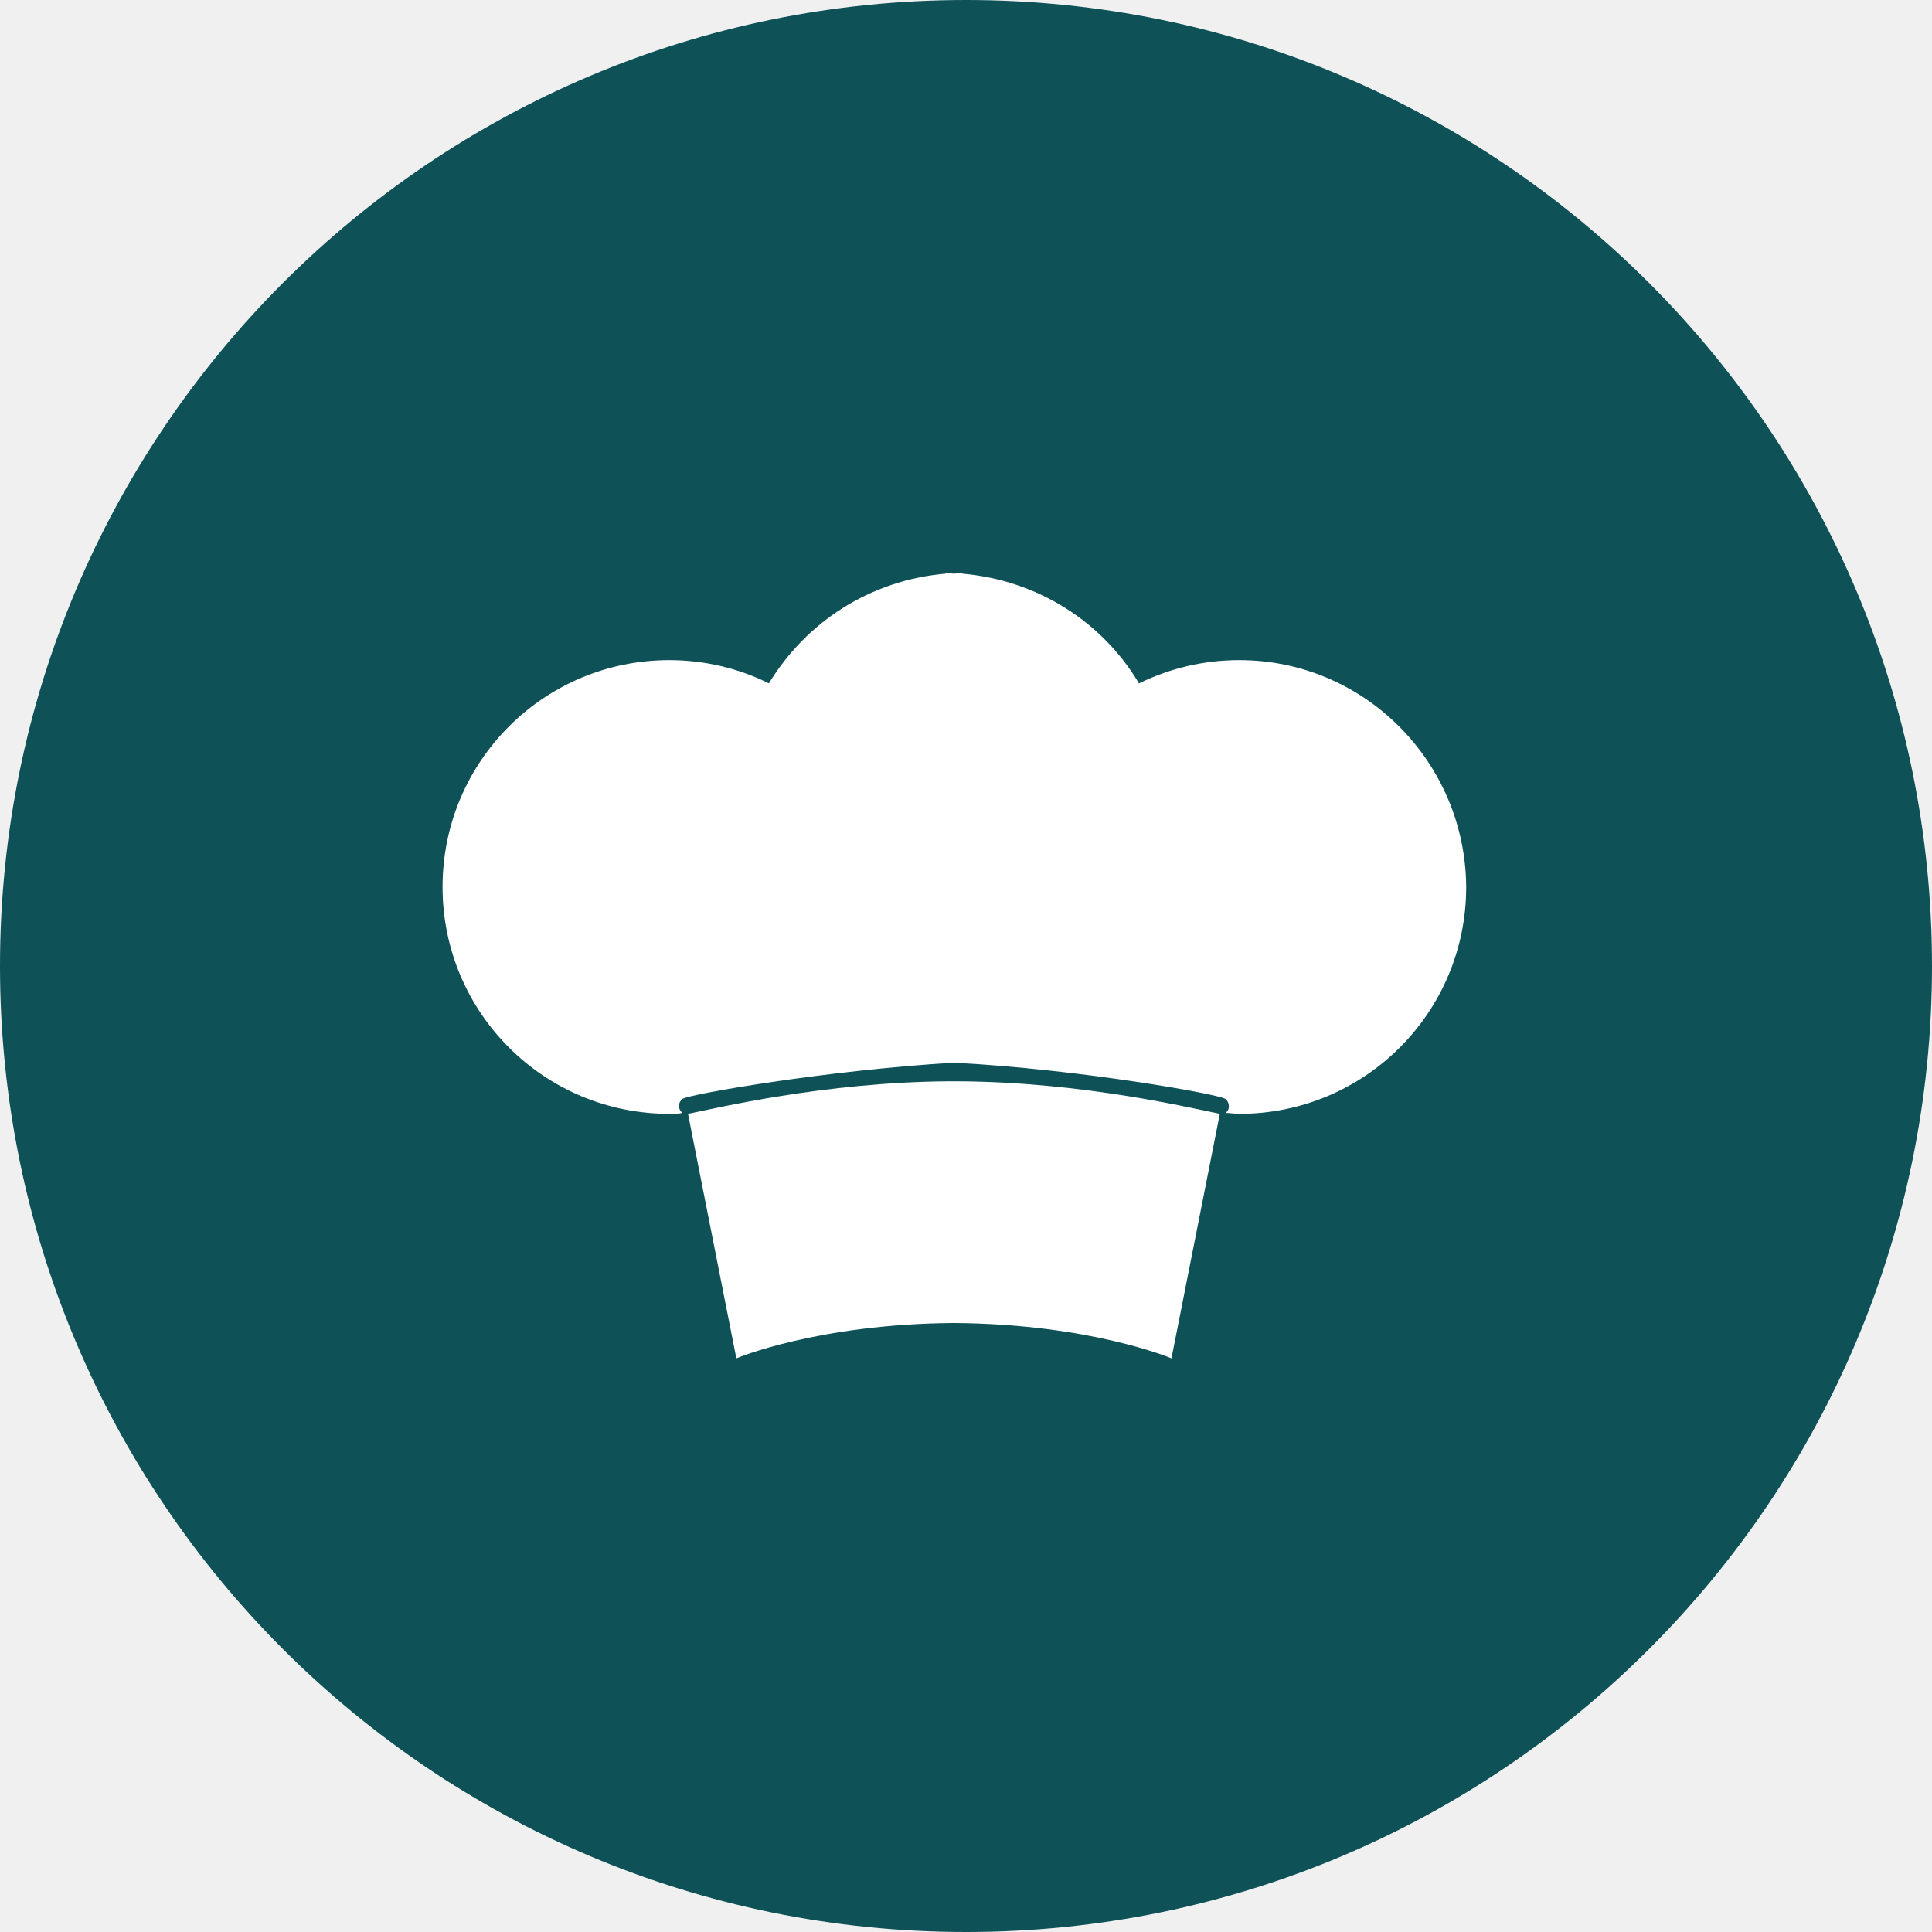
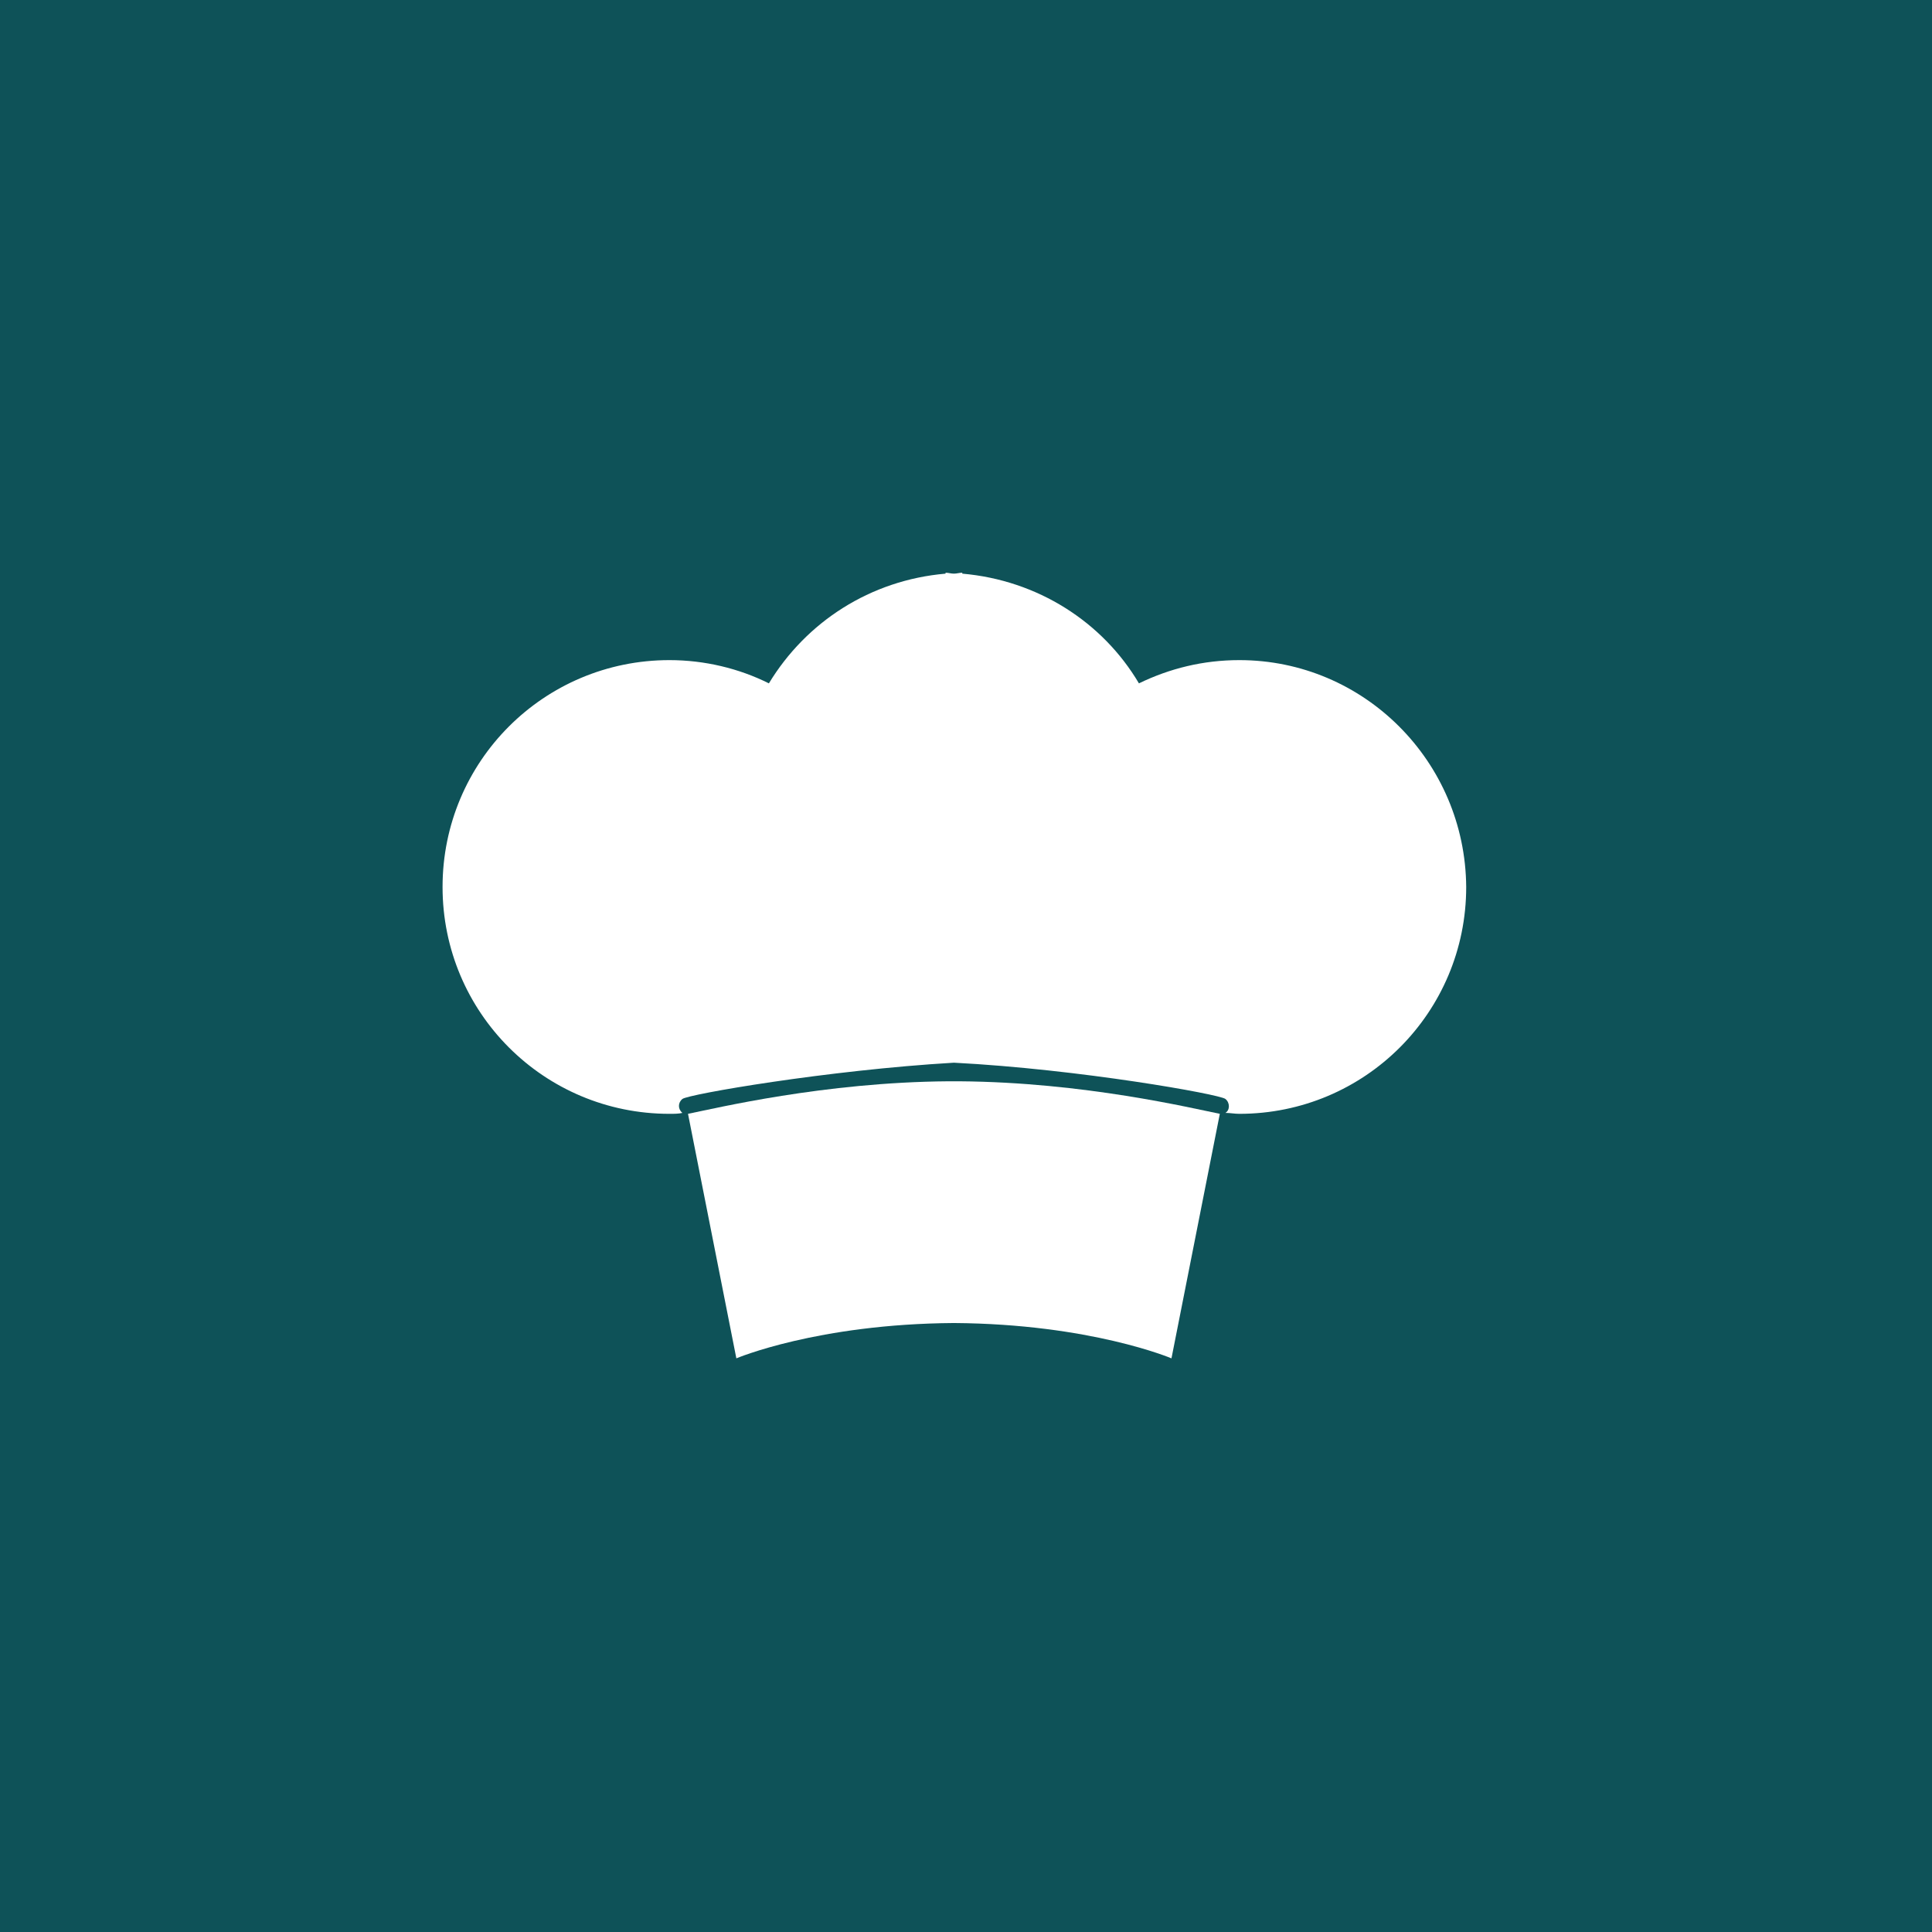
- <svg xmlns="http://www.w3.org/2000/svg" version="1.1" id="Layer_1" x="0px" y="0px" viewBox="0 0 207.8 207.8" enable-background="new 0 0 207.8 207.8" xml:space="preserve">
-   <circle fill="#0E5258" cx="103.9" cy="103.9" r="103.9" />
+ <svg xmlns="http://www.w3.org/2000/svg" version="1.1" id="Layer_1" x="0px" y="0px" viewBox="4 -3.8 207.8 207.8" style="enable-background:new 4 -3.8 207.8 207.8;" xml:space="preserve">
+   <style type="text/css">
+ 	.st0{fill:#0E5258;}
+ 	.st1{fill:#FFFFFF;}
+ </style>
+   <rect x="4" y="-3.8" class="st0" width="207.8" height="207.8" />
  <g>
    <g>
      <g>
-         <path fill="#FFFFFF" d="M103.2,116.3L103.2,116.3c-0.2,0-0.4,0-0.6,0c-0.2,0-0.4,0-0.6,0v0c-13.4,0.1-25,2.9-28,3.5v0l5.2,26.3     c0,0,8.7-3.7,23.4-3.8c14.7,0.1,23.4,3.8,23.4,3.8l5.2-26.3l0,0C128.2,119.2,116.6,116.4,103.2,116.3z" />
+         <path class="st1" d="M107.2,112.5L107.2,112.5c-0.2,0-0.4,0-0.6,0s-0.4,0-0.6,0l0,0c-13.4,0.1-25,2.9-28,3.5l0,0l5.2,26.3     c0,0,8.7-3.7,23.4-3.8c14.7,0.1,23.4,3.8,23.4,3.8l5.2-26.3l0,0C132.2,115.4,120.6,112.6,107.2,112.5z" />
      </g>
    </g>
    <g>
      <g>
-         <path fill="#FFFFFF" d="M133.3,71c-3.9,0-7.5,0.9-10.8,2.5c-3.9-6.6-10.9-11.1-19-11.8v-0.1c-0.3,0-0.6,0.1-0.9,0.1     c-0.3,0-0.6-0.1-0.9-0.1v0.1c-8.1,0.7-15,5.2-19,11.8C79.5,71.9,75.8,71,72,71c-13.5,0-24.4,10.9-24.4,24.4     c0,13.5,10.9,24.4,24.4,24.4c0.5,0,1,0,1.4-0.1c-0.5-0.4-0.5-1.1,0-1.5c0.6-0.5,15.6-3.1,29.2-3.9c13.5,0.7,28.6,3.4,29.2,3.9     c0.5,0.4,0.5,1.2,0,1.5c0.5,0,1,0.1,1.5,0.1c13.5,0,24.4-10.9,24.4-24.4C157.6,81.9,146.7,71,133.3,71z" />
+         <path class="st1" d="M137.3,67.2c-3.9,0-7.5,0.9-10.8,2.5c-3.9-6.6-10.9-11.1-19-11.8v-0.1c-0.3,0-0.6,0.1-0.9,0.1     s-0.6-0.1-0.9-0.1v0.1c-8.1,0.7-15,5.2-19,11.8c-3.2-1.6-6.9-2.5-10.7-2.5c-13.5,0-24.4,10.9-24.4,24.4S62.5,116,76,116     c0.5,0,1,0,1.4-0.1c-0.5-0.4-0.5-1.1,0-1.5c0.6-0.5,15.6-3.1,29.2-3.9c13.5,0.7,28.6,3.4,29.2,3.9c0.5,0.4,0.5,1.2,0,1.5     c0.5,0,1,0.1,1.5,0.1c13.5,0,24.4-10.9,24.4-24.4C161.6,78.1,150.7,67.2,137.3,67.2z" />
      </g>
    </g>
  </g>
</svg>
